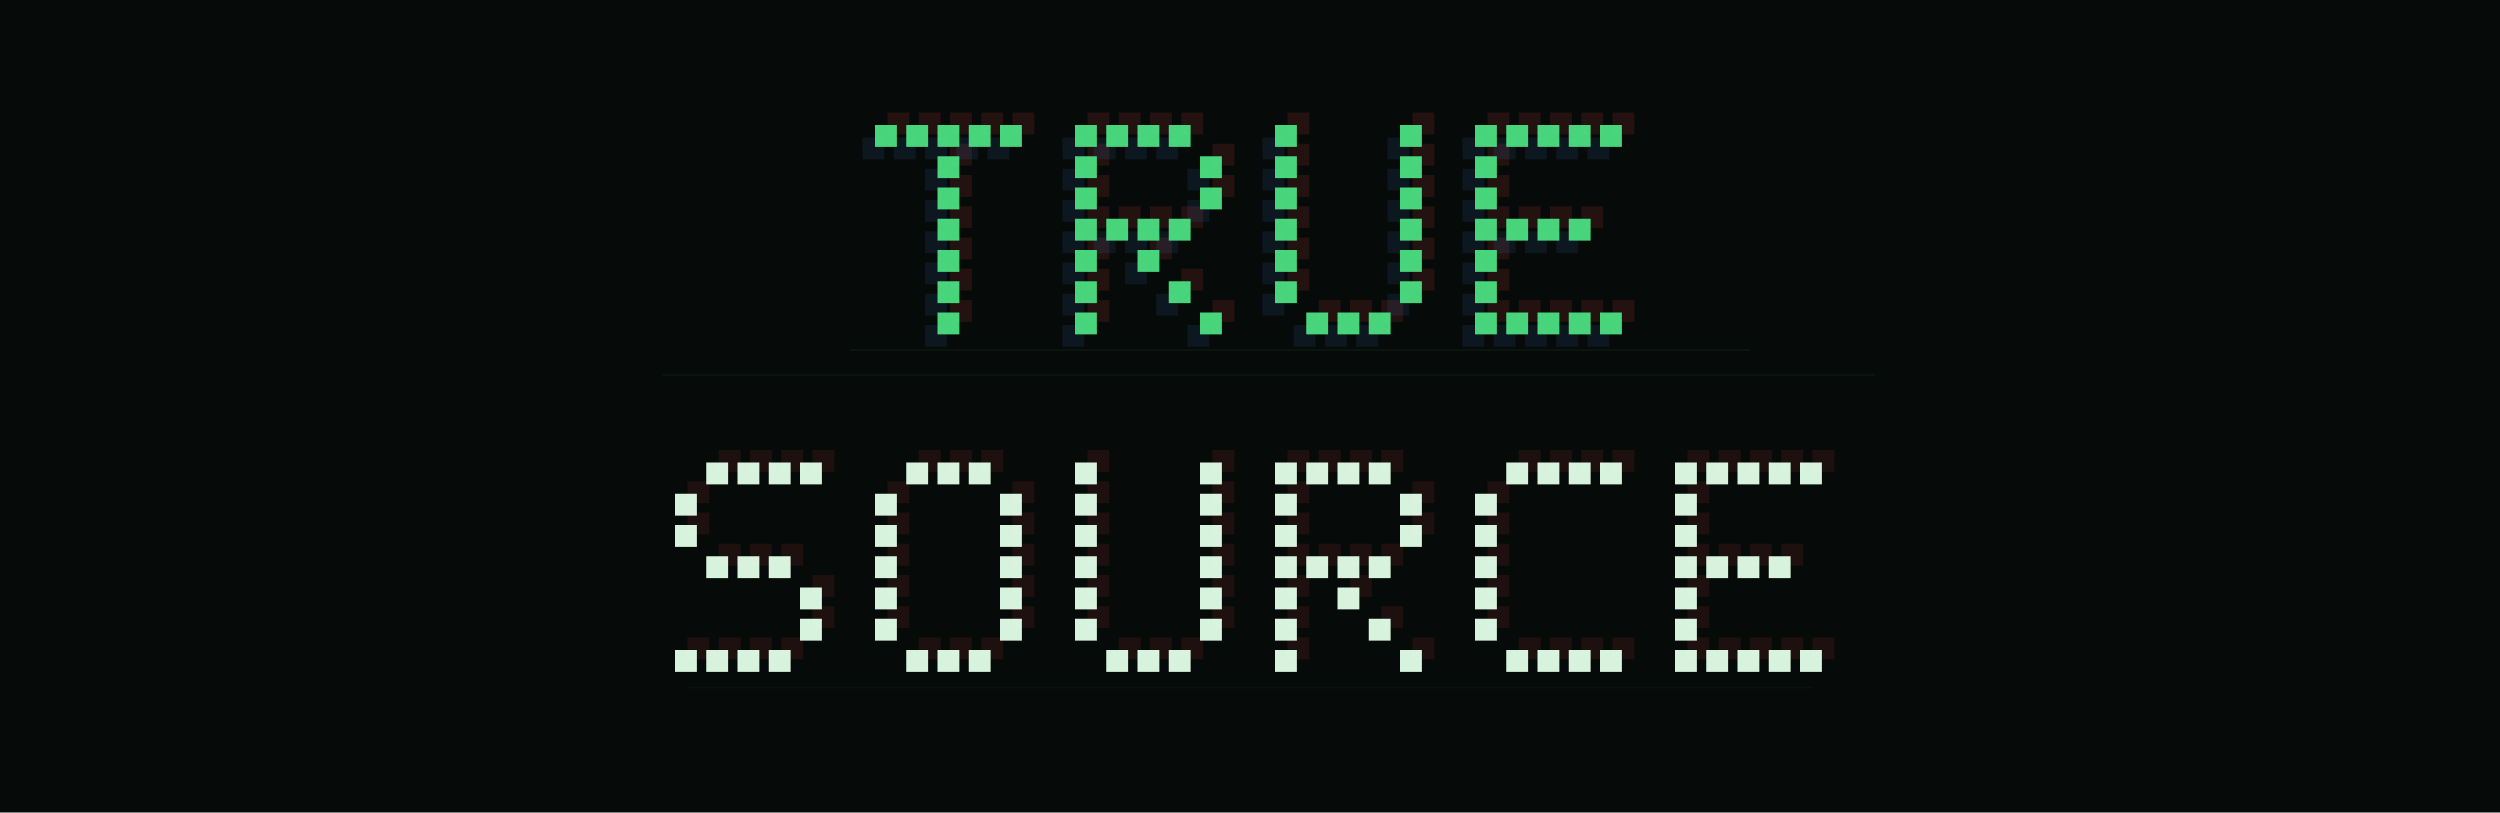
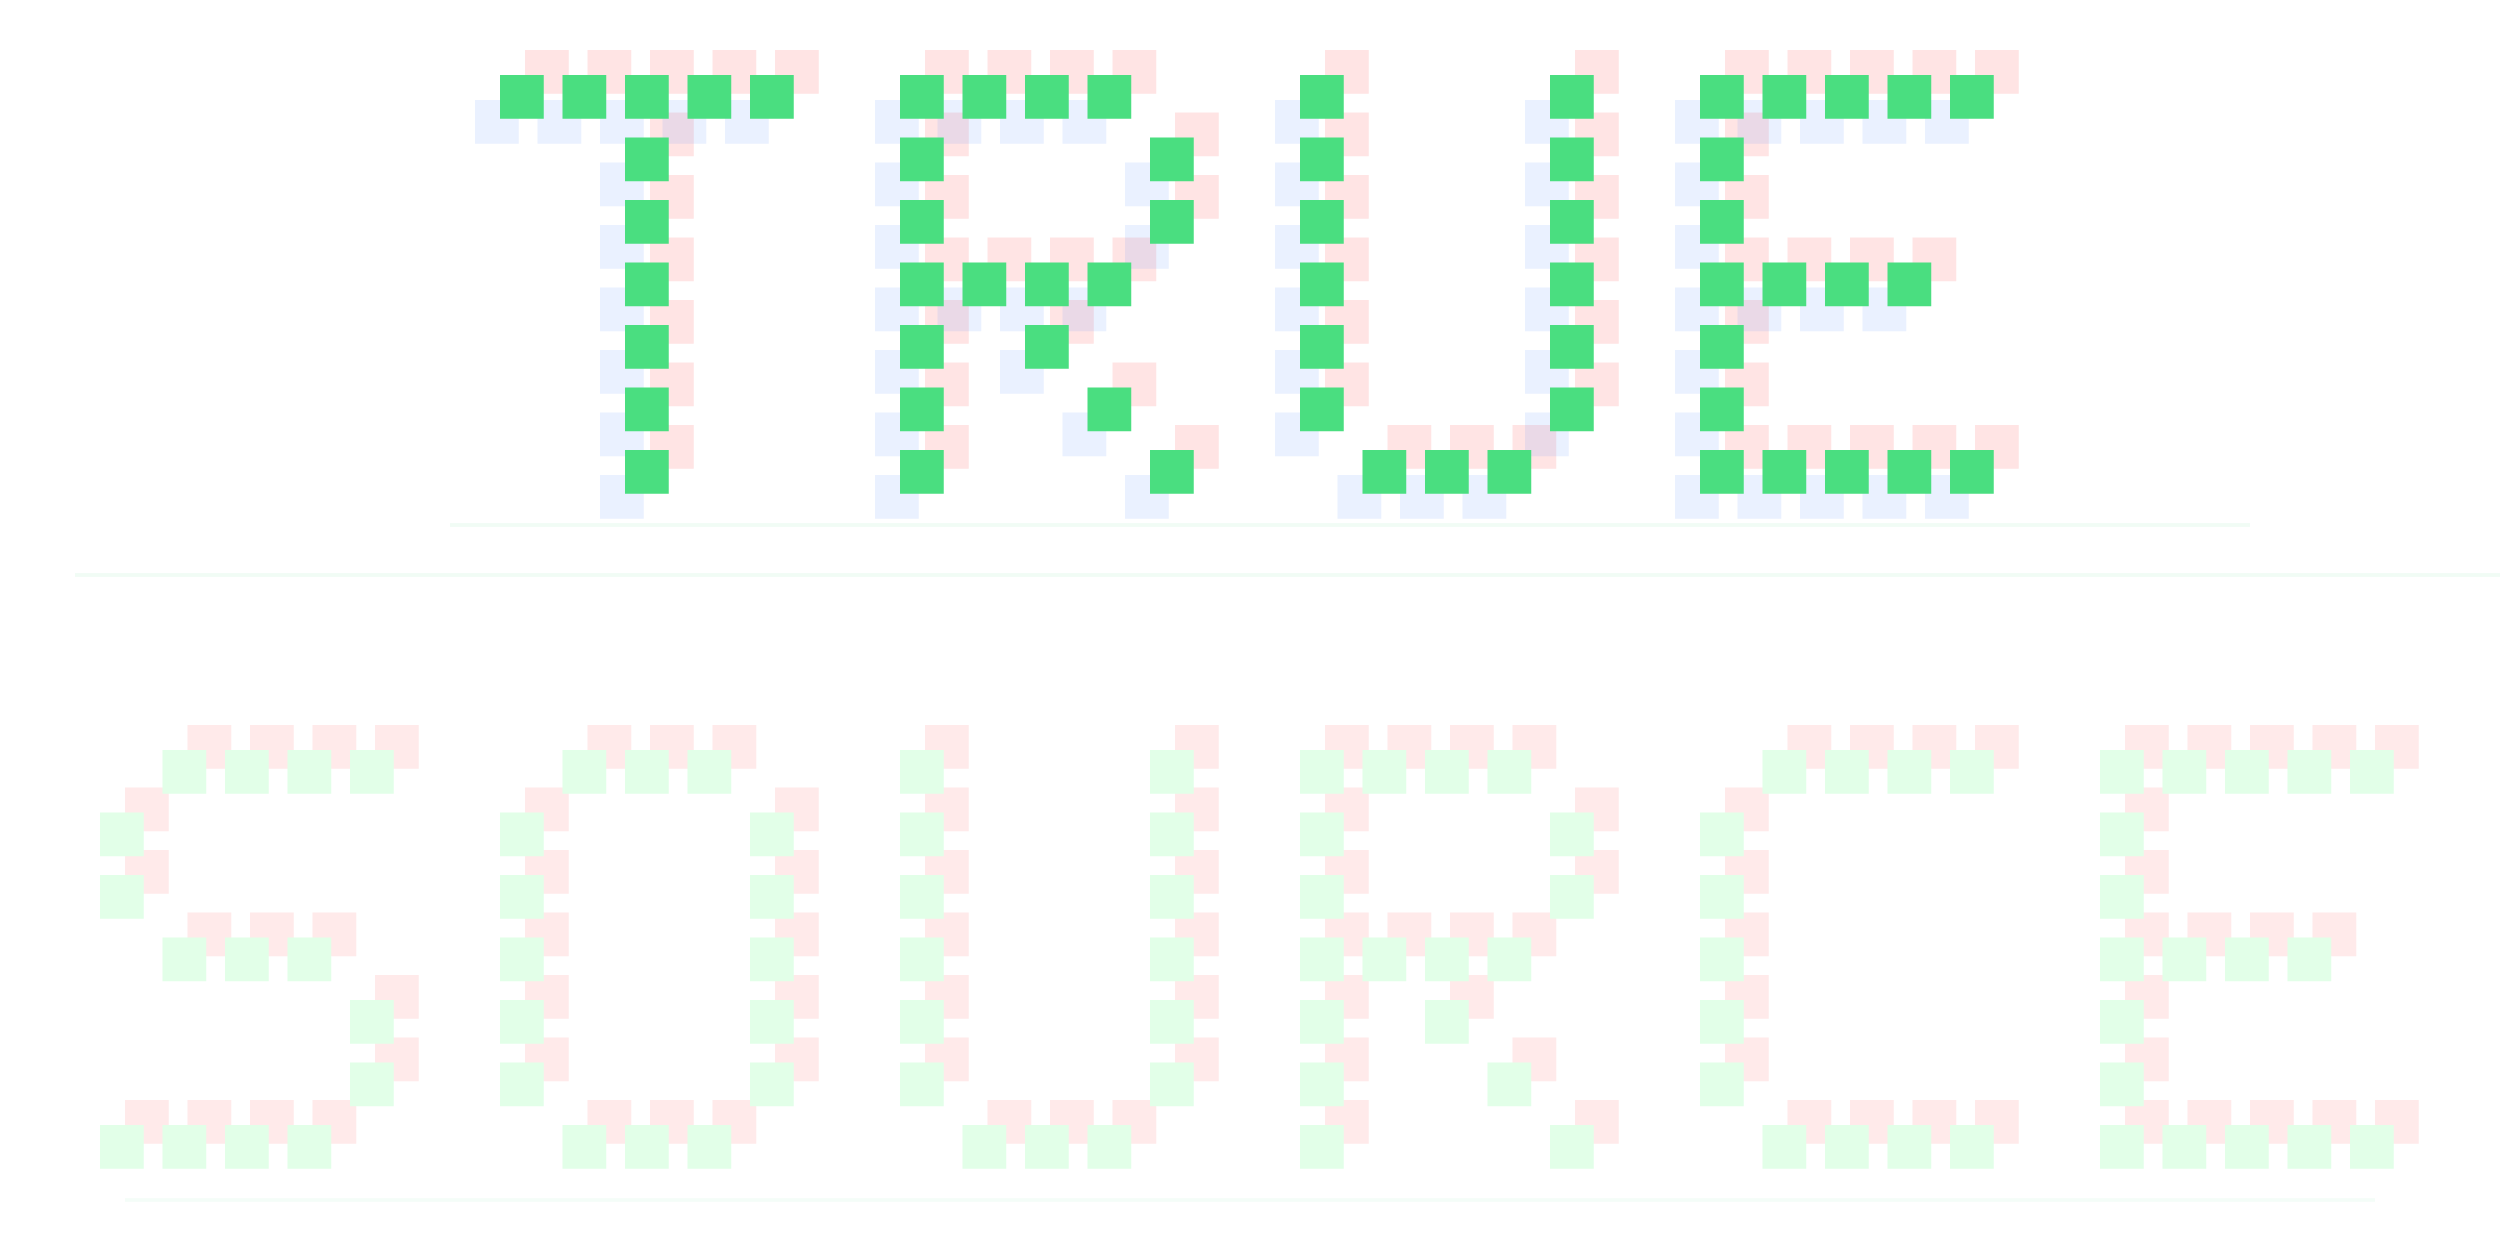
- <svg xmlns="http://www.w3.org/2000/svg" viewBox="0 0 400 130" width="400" height="130">
-   <rect width="400" height="130" fill="#060a08" />
-   <g transform="translate(142, 18)" opacity="0.12">
+ <svg xmlns="http://www.w3.org/2000/svg" viewBox="100 14 200 100">
+   <g transform="translate(142, 18)" opacity="0.15">
    <rect x="0" y="0" width="3.5" height="3.5" fill="#ff4a4a" />
    <rect x="5" y="0" width="3.5" height="3.5" fill="#ff4a4a" />
    <rect x="10" y="0" width="3.5" height="3.5" fill="#ff4a4a" />
    <rect x="15" y="0" width="3.5" height="3.5" fill="#ff4a4a" />
    <rect x="20" y="0" width="3.5" height="3.5" fill="#ff4a4a" />
    <rect x="10" y="5" width="3.5" height="3.5" fill="#ff4a4a" />
    <rect x="10" y="10" width="3.5" height="3.5" fill="#ff4a4a" />
    <rect x="10" y="15" width="3.5" height="3.5" fill="#ff4a4a" />
    <rect x="10" y="20" width="3.5" height="3.5" fill="#ff4a4a" />
    <rect x="10" y="25" width="3.5" height="3.5" fill="#ff4a4a" />
    <rect x="10" y="30" width="3.5" height="3.5" fill="#ff4a4a" />
    <rect x="32" y="0" width="3.5" height="3.5" fill="#ff4a4a" />
    <rect x="37" y="0" width="3.5" height="3.5" fill="#ff4a4a" />
    <rect x="42" y="0" width="3.5" height="3.5" fill="#ff4a4a" />
    <rect x="47" y="0" width="3.5" height="3.5" fill="#ff4a4a" />
    <rect x="32" y="5" width="3.5" height="3.5" fill="#ff4a4a" />
    <rect x="52" y="5" width="3.5" height="3.5" fill="#ff4a4a" />
    <rect x="32" y="10" width="3.5" height="3.5" fill="#ff4a4a" />
    <rect x="52" y="10" width="3.5" height="3.5" fill="#ff4a4a" />
    <rect x="32" y="15" width="3.5" height="3.5" fill="#ff4a4a" />
    <rect x="37" y="15" width="3.5" height="3.5" fill="#ff4a4a" />
    <rect x="42" y="15" width="3.5" height="3.5" fill="#ff4a4a" />
    <rect x="47" y="15" width="3.5" height="3.5" fill="#ff4a4a" />
    <rect x="32" y="20" width="3.5" height="3.5" fill="#ff4a4a" />
    <rect x="42" y="20" width="3.5" height="3.5" fill="#ff4a4a" />
    <rect x="32" y="25" width="3.5" height="3.5" fill="#ff4a4a" />
    <rect x="47" y="25" width="3.5" height="3.5" fill="#ff4a4a" />
    <rect x="32" y="30" width="3.5" height="3.5" fill="#ff4a4a" />
    <rect x="52" y="30" width="3.5" height="3.5" fill="#ff4a4a" />
    <rect x="64" y="0" width="3.5" height="3.5" fill="#ff4a4a" />
    <rect x="84" y="0" width="3.5" height="3.5" fill="#ff4a4a" />
    <rect x="64" y="5" width="3.5" height="3.5" fill="#ff4a4a" />
    <rect x="84" y="5" width="3.5" height="3.5" fill="#ff4a4a" />
    <rect x="64" y="10" width="3.5" height="3.5" fill="#ff4a4a" />
    <rect x="84" y="10" width="3.5" height="3.5" fill="#ff4a4a" />
    <rect x="64" y="15" width="3.5" height="3.5" fill="#ff4a4a" />
    <rect x="84" y="15" width="3.5" height="3.5" fill="#ff4a4a" />
    <rect x="64" y="20" width="3.5" height="3.5" fill="#ff4a4a" />
    <rect x="84" y="20" width="3.5" height="3.5" fill="#ff4a4a" />
    <rect x="64" y="25" width="3.5" height="3.5" fill="#ff4a4a" />
    <rect x="84" y="25" width="3.5" height="3.5" fill="#ff4a4a" />
    <rect x="69" y="30" width="3.5" height="3.5" fill="#ff4a4a" />
    <rect x="74" y="30" width="3.5" height="3.5" fill="#ff4a4a" />
    <rect x="79" y="30" width="3.5" height="3.5" fill="#ff4a4a" />
    <rect x="96" y="0" width="3.5" height="3.5" fill="#ff4a4a" />
    <rect x="101" y="0" width="3.5" height="3.5" fill="#ff4a4a" />
    <rect x="106" y="0" width="3.5" height="3.5" fill="#ff4a4a" />
    <rect x="111" y="0" width="3.5" height="3.5" fill="#ff4a4a" />
    <rect x="116" y="0" width="3.5" height="3.5" fill="#ff4a4a" />
    <rect x="96" y="5" width="3.5" height="3.5" fill="#ff4a4a" />
    <rect x="96" y="10" width="3.5" height="3.5" fill="#ff4a4a" />
    <rect x="96" y="15" width="3.5" height="3.5" fill="#ff4a4a" />
    <rect x="101" y="15" width="3.5" height="3.5" fill="#ff4a4a" />
    <rect x="106" y="15" width="3.5" height="3.5" fill="#ff4a4a" />
    <rect x="111" y="15" width="3.5" height="3.5" fill="#ff4a4a" />
    <rect x="96" y="20" width="3.5" height="3.5" fill="#ff4a4a" />
    <rect x="96" y="25" width="3.5" height="3.5" fill="#ff4a4a" />
    <rect x="96" y="30" width="3.5" height="3.5" fill="#ff4a4a" />
    <rect x="101" y="30" width="3.5" height="3.5" fill="#ff4a4a" />
    <rect x="106" y="30" width="3.5" height="3.5" fill="#ff4a4a" />
    <rect x="111" y="30" width="3.5" height="3.5" fill="#ff4a4a" />
    <rect x="116" y="30" width="3.5" height="3.5" fill="#ff4a4a" />
  </g>
-   <g transform="translate(138, 22)" opacity="0.1">
+   <g transform="translate(138, 22)" opacity="0.12">
    <rect x="0" y="0" width="3.5" height="3.5" fill="#4a8aff" />
    <rect x="5" y="0" width="3.5" height="3.5" fill="#4a8aff" />
    <rect x="10" y="0" width="3.5" height="3.5" fill="#4a8aff" />
    <rect x="15" y="0" width="3.5" height="3.5" fill="#4a8aff" />
    <rect x="20" y="0" width="3.5" height="3.5" fill="#4a8aff" />
    <rect x="10" y="5" width="3.5" height="3.5" fill="#4a8aff" />
    <rect x="10" y="10" width="3.5" height="3.5" fill="#4a8aff" />
    <rect x="10" y="15" width="3.5" height="3.5" fill="#4a8aff" />
    <rect x="10" y="20" width="3.5" height="3.5" fill="#4a8aff" />
    <rect x="10" y="25" width="3.5" height="3.5" fill="#4a8aff" />
    <rect x="10" y="30" width="3.5" height="3.5" fill="#4a8aff" />
    <rect x="32" y="0" width="3.5" height="3.5" fill="#4a8aff" />
    <rect x="37" y="0" width="3.5" height="3.5" fill="#4a8aff" />
    <rect x="42" y="0" width="3.5" height="3.5" fill="#4a8aff" />
    <rect x="47" y="0" width="3.5" height="3.5" fill="#4a8aff" />
    <rect x="32" y="5" width="3.5" height="3.5" fill="#4a8aff" />
    <rect x="52" y="5" width="3.5" height="3.5" fill="#4a8aff" />
    <rect x="32" y="10" width="3.5" height="3.5" fill="#4a8aff" />
    <rect x="52" y="10" width="3.5" height="3.5" fill="#4a8aff" />
    <rect x="32" y="15" width="3.5" height="3.5" fill="#4a8aff" />
    <rect x="37" y="15" width="3.5" height="3.5" fill="#4a8aff" />
    <rect x="42" y="15" width="3.5" height="3.5" fill="#4a8aff" />
    <rect x="47" y="15" width="3.5" height="3.5" fill="#4a8aff" />
    <rect x="32" y="20" width="3.5" height="3.5" fill="#4a8aff" />
    <rect x="42" y="20" width="3.5" height="3.5" fill="#4a8aff" />
    <rect x="32" y="25" width="3.5" height="3.5" fill="#4a8aff" />
    <rect x="47" y="25" width="3.5" height="3.5" fill="#4a8aff" />
    <rect x="32" y="30" width="3.5" height="3.5" fill="#4a8aff" />
    <rect x="52" y="30" width="3.5" height="3.5" fill="#4a8aff" />
    <rect x="64" y="0" width="3.5" height="3.5" fill="#4a8aff" />
    <rect x="84" y="0" width="3.5" height="3.5" fill="#4a8aff" />
    <rect x="64" y="5" width="3.5" height="3.5" fill="#4a8aff" />
    <rect x="84" y="5" width="3.5" height="3.5" fill="#4a8aff" />
    <rect x="64" y="10" width="3.5" height="3.5" fill="#4a8aff" />
    <rect x="84" y="10" width="3.5" height="3.5" fill="#4a8aff" />
    <rect x="64" y="15" width="3.5" height="3.5" fill="#4a8aff" />
    <rect x="84" y="15" width="3.5" height="3.5" fill="#4a8aff" />
    <rect x="64" y="20" width="3.5" height="3.5" fill="#4a8aff" />
    <rect x="84" y="20" width="3.5" height="3.5" fill="#4a8aff" />
    <rect x="64" y="25" width="3.5" height="3.5" fill="#4a8aff" />
    <rect x="84" y="25" width="3.5" height="3.5" fill="#4a8aff" />
    <rect x="69" y="30" width="3.5" height="3.5" fill="#4a8aff" />
    <rect x="74" y="30" width="3.5" height="3.5" fill="#4a8aff" />
    <rect x="79" y="30" width="3.5" height="3.5" fill="#4a8aff" />
    <rect x="96" y="0" width="3.5" height="3.5" fill="#4a8aff" />
    <rect x="101" y="0" width="3.5" height="3.5" fill="#4a8aff" />
    <rect x="106" y="0" width="3.5" height="3.5" fill="#4a8aff" />
    <rect x="111" y="0" width="3.5" height="3.5" fill="#4a8aff" />
    <rect x="116" y="0" width="3.5" height="3.5" fill="#4a8aff" />
    <rect x="96" y="5" width="3.5" height="3.5" fill="#4a8aff" />
    <rect x="96" y="10" width="3.5" height="3.5" fill="#4a8aff" />
    <rect x="96" y="15" width="3.5" height="3.5" fill="#4a8aff" />
    <rect x="101" y="15" width="3.5" height="3.5" fill="#4a8aff" />
    <rect x="106" y="15" width="3.5" height="3.5" fill="#4a8aff" />
    <rect x="111" y="15" width="3.5" height="3.5" fill="#4a8aff" />
    <rect x="96" y="20" width="3.5" height="3.5" fill="#4a8aff" />
    <rect x="96" y="25" width="3.5" height="3.5" fill="#4a8aff" />
    <rect x="96" y="30" width="3.5" height="3.5" fill="#4a8aff" />
    <rect x="101" y="30" width="3.5" height="3.5" fill="#4a8aff" />
    <rect x="106" y="30" width="3.5" height="3.5" fill="#4a8aff" />
    <rect x="111" y="30" width="3.5" height="3.5" fill="#4a8aff" />
    <rect x="116" y="30" width="3.5" height="3.5" fill="#4a8aff" />
  </g>
-   <g transform="translate(140, 20)" opacity="0.95">
+   <g transform="translate(140, 20)">
    <rect x="0" y="0" width="3.5" height="3.5" fill="#4ade80" />
    <rect x="5" y="0" width="3.5" height="3.5" fill="#4ade80" />
    <rect x="10" y="0" width="3.5" height="3.5" fill="#4ade80" />
    <rect x="15" y="0" width="3.5" height="3.5" fill="#4ade80" />
    <rect x="20" y="0" width="3.5" height="3.5" fill="#4ade80" />
    <rect x="10" y="5" width="3.5" height="3.5" fill="#4ade80" />
    <rect x="10" y="10" width="3.5" height="3.5" fill="#4ade80" />
    <rect x="10" y="15" width="3.5" height="3.5" fill="#4ade80" />
    <rect x="10" y="20" width="3.5" height="3.5" fill="#4ade80" />
    <rect x="10" y="25" width="3.5" height="3.5" fill="#4ade80" />
    <rect x="10" y="30" width="3.5" height="3.5" fill="#4ade80" />
    <rect x="32" y="0" width="3.5" height="3.5" fill="#4ade80" />
    <rect x="37" y="0" width="3.5" height="3.5" fill="#4ade80" />
    <rect x="42" y="0" width="3.5" height="3.5" fill="#4ade80" />
    <rect x="47" y="0" width="3.5" height="3.5" fill="#4ade80" />
    <rect x="32" y="5" width="3.5" height="3.5" fill="#4ade80" />
    <rect x="52" y="5" width="3.5" height="3.5" fill="#4ade80" />
    <rect x="32" y="10" width="3.5" height="3.5" fill="#4ade80" />
    <rect x="52" y="10" width="3.5" height="3.5" fill="#4ade80" />
    <rect x="32" y="15" width="3.5" height="3.5" fill="#4ade80" />
    <rect x="37" y="15" width="3.5" height="3.5" fill="#4ade80" />
    <rect x="42" y="15" width="3.5" height="3.5" fill="#4ade80" />
    <rect x="47" y="15" width="3.5" height="3.5" fill="#4ade80" />
    <rect x="32" y="20" width="3.5" height="3.5" fill="#4ade80" />
    <rect x="42" y="20" width="3.5" height="3.5" fill="#4ade80" />
    <rect x="32" y="25" width="3.5" height="3.5" fill="#4ade80" />
    <rect x="47" y="25" width="3.5" height="3.5" fill="#4ade80" />
    <rect x="32" y="30" width="3.5" height="3.5" fill="#4ade80" />
    <rect x="52" y="30" width="3.5" height="3.5" fill="#4ade80" />
    <rect x="64" y="0" width="3.5" height="3.5" fill="#4ade80" />
    <rect x="84" y="0" width="3.5" height="3.5" fill="#4ade80" />
    <rect x="64" y="5" width="3.5" height="3.5" fill="#4ade80" />
    <rect x="84" y="5" width="3.5" height="3.5" fill="#4ade80" />
    <rect x="64" y="10" width="3.5" height="3.5" fill="#4ade80" />
    <rect x="84" y="10" width="3.5" height="3.5" fill="#4ade80" />
    <rect x="64" y="15" width="3.5" height="3.5" fill="#4ade80" />
    <rect x="84" y="15" width="3.5" height="3.5" fill="#4ade80" />
    <rect x="64" y="20" width="3.5" height="3.5" fill="#4ade80" />
    <rect x="84" y="20" width="3.5" height="3.5" fill="#4ade80" />
    <rect x="64" y="25" width="3.5" height="3.5" fill="#4ade80" />
    <rect x="84" y="25" width="3.5" height="3.5" fill="#4ade80" />
    <rect x="69" y="30" width="3.5" height="3.5" fill="#4ade80" />
    <rect x="74" y="30" width="3.5" height="3.5" fill="#4ade80" />
    <rect x="79" y="30" width="3.5" height="3.5" fill="#4ade80" />
    <rect x="96" y="0" width="3.5" height="3.5" fill="#4ade80" />
    <rect x="101" y="0" width="3.5" height="3.5" fill="#4ade80" />
    <rect x="106" y="0" width="3.5" height="3.5" fill="#4ade80" />
    <rect x="111" y="0" width="3.5" height="3.5" fill="#4ade80" />
    <rect x="116" y="0" width="3.5" height="3.5" fill="#4ade80" />
    <rect x="96" y="5" width="3.5" height="3.5" fill="#4ade80" />
    <rect x="96" y="10" width="3.5" height="3.5" fill="#4ade80" />
    <rect x="96" y="15" width="3.5" height="3.5" fill="#4ade80" />
    <rect x="101" y="15" width="3.5" height="3.5" fill="#4ade80" />
    <rect x="106" y="15" width="3.5" height="3.5" fill="#4ade80" />
    <rect x="111" y="15" width="3.5" height="3.5" fill="#4ade80" />
    <rect x="96" y="20" width="3.5" height="3.5" fill="#4ade80" />
    <rect x="96" y="25" width="3.5" height="3.5" fill="#4ade80" />
    <rect x="96" y="30" width="3.5" height="3.5" fill="#4ade80" />
    <rect x="101" y="30" width="3.5" height="3.5" fill="#4ade80" />
    <rect x="106" y="30" width="3.5" height="3.5" fill="#4ade80" />
    <rect x="111" y="30" width="3.5" height="3.5" fill="#4ade80" />
    <rect x="116" y="30" width="3.5" height="3.5" fill="#4ade80" />
  </g>
-   <line x1="136" y1="56" x2="280" y2="56" stroke="#4ade80" stroke-width="0.3" opacity="0.06" />
-   <g transform="translate(110, 72)" opacity="0.1">
+   <line x1="136" y1="56" x2="280" y2="56" stroke="#4ade80" stroke-width="0.3" opacity="0.08" />
+   <g transform="translate(110, 72)" opacity="0.12">
    <rect x="5" y="0" width="3.5" height="3.5" fill="#ff4a4a" />
    <rect x="10" y="0" width="3.5" height="3.5" fill="#ff4a4a" />
    <rect x="15" y="0" width="3.5" height="3.5" fill="#ff4a4a" />
    <rect x="20" y="0" width="3.5" height="3.5" fill="#ff4a4a" />
    <rect x="0" y="5" width="3.5" height="3.5" fill="#ff4a4a" />
    <rect x="0" y="10" width="3.5" height="3.5" fill="#ff4a4a" />
    <rect x="5" y="15" width="3.5" height="3.5" fill="#ff4a4a" />
    <rect x="10" y="15" width="3.5" height="3.5" fill="#ff4a4a" />
    <rect x="15" y="15" width="3.5" height="3.5" fill="#ff4a4a" />
    <rect x="20" y="20" width="3.5" height="3.5" fill="#ff4a4a" />
    <rect x="20" y="25" width="3.5" height="3.5" fill="#ff4a4a" />
    <rect x="0" y="30" width="3.5" height="3.5" fill="#ff4a4a" />
    <rect x="5" y="30" width="3.5" height="3.5" fill="#ff4a4a" />
    <rect x="10" y="30" width="3.5" height="3.5" fill="#ff4a4a" />
    <rect x="15" y="30" width="3.5" height="3.5" fill="#ff4a4a" />
    <rect x="37" y="0" width="3.5" height="3.5" fill="#ff4a4a" />
    <rect x="42" y="0" width="3.5" height="3.5" fill="#ff4a4a" />
    <rect x="47" y="0" width="3.5" height="3.5" fill="#ff4a4a" />
    <rect x="32" y="5" width="3.5" height="3.5" fill="#ff4a4a" />
    <rect x="52" y="5" width="3.5" height="3.5" fill="#ff4a4a" />
    <rect x="32" y="10" width="3.5" height="3.5" fill="#ff4a4a" />
    <rect x="52" y="10" width="3.5" height="3.5" fill="#ff4a4a" />
    <rect x="32" y="15" width="3.5" height="3.5" fill="#ff4a4a" />
    <rect x="52" y="15" width="3.5" height="3.5" fill="#ff4a4a" />
    <rect x="32" y="20" width="3.5" height="3.5" fill="#ff4a4a" />
    <rect x="52" y="20" width="3.5" height="3.5" fill="#ff4a4a" />
    <rect x="32" y="25" width="3.5" height="3.5" fill="#ff4a4a" />
    <rect x="52" y="25" width="3.5" height="3.5" fill="#ff4a4a" />
    <rect x="37" y="30" width="3.5" height="3.5" fill="#ff4a4a" />
    <rect x="42" y="30" width="3.5" height="3.5" fill="#ff4a4a" />
    <rect x="47" y="30" width="3.5" height="3.5" fill="#ff4a4a" />
    <rect x="64" y="0" width="3.5" height="3.5" fill="#ff4a4a" />
    <rect x="84" y="0" width="3.5" height="3.5" fill="#ff4a4a" />
    <rect x="64" y="5" width="3.5" height="3.5" fill="#ff4a4a" />
    <rect x="84" y="5" width="3.5" height="3.5" fill="#ff4a4a" />
    <rect x="64" y="10" width="3.5" height="3.5" fill="#ff4a4a" />
    <rect x="84" y="10" width="3.5" height="3.5" fill="#ff4a4a" />
    <rect x="64" y="15" width="3.5" height="3.5" fill="#ff4a4a" />
    <rect x="84" y="15" width="3.5" height="3.5" fill="#ff4a4a" />
    <rect x="64" y="20" width="3.5" height="3.5" fill="#ff4a4a" />
    <rect x="84" y="20" width="3.5" height="3.5" fill="#ff4a4a" />
    <rect x="64" y="25" width="3.5" height="3.5" fill="#ff4a4a" />
    <rect x="84" y="25" width="3.5" height="3.5" fill="#ff4a4a" />
    <rect x="69" y="30" width="3.5" height="3.5" fill="#ff4a4a" />
    <rect x="74" y="30" width="3.5" height="3.5" fill="#ff4a4a" />
    <rect x="79" y="30" width="3.5" height="3.5" fill="#ff4a4a" />
    <rect x="96" y="0" width="3.5" height="3.5" fill="#ff4a4a" />
    <rect x="101" y="0" width="3.5" height="3.5" fill="#ff4a4a" />
    <rect x="106" y="0" width="3.5" height="3.5" fill="#ff4a4a" />
    <rect x="111" y="0" width="3.5" height="3.5" fill="#ff4a4a" />
    <rect x="96" y="5" width="3.5" height="3.5" fill="#ff4a4a" />
    <rect x="116" y="5" width="3.5" height="3.5" fill="#ff4a4a" />
    <rect x="96" y="10" width="3.5" height="3.5" fill="#ff4a4a" />
    <rect x="116" y="10" width="3.5" height="3.5" fill="#ff4a4a" />
    <rect x="96" y="15" width="3.5" height="3.5" fill="#ff4a4a" />
    <rect x="101" y="15" width="3.5" height="3.5" fill="#ff4a4a" />
    <rect x="106" y="15" width="3.5" height="3.5" fill="#ff4a4a" />
    <rect x="111" y="15" width="3.5" height="3.5" fill="#ff4a4a" />
    <rect x="96" y="20" width="3.5" height="3.5" fill="#ff4a4a" />
    <rect x="106" y="20" width="3.5" height="3.5" fill="#ff4a4a" />
    <rect x="96" y="25" width="3.5" height="3.5" fill="#ff4a4a" />
    <rect x="111" y="25" width="3.5" height="3.5" fill="#ff4a4a" />
    <rect x="96" y="30" width="3.5" height="3.5" fill="#ff4a4a" />
    <rect x="116" y="30" width="3.5" height="3.5" fill="#ff4a4a" />
    <rect x="133" y="0" width="3.5" height="3.5" fill="#ff4a4a" />
    <rect x="138" y="0" width="3.5" height="3.5" fill="#ff4a4a" />
    <rect x="143" y="0" width="3.5" height="3.5" fill="#ff4a4a" />
    <rect x="148" y="0" width="3.5" height="3.5" fill="#ff4a4a" />
    <rect x="128" y="5" width="3.5" height="3.5" fill="#ff4a4a" />
    <rect x="128" y="10" width="3.5" height="3.5" fill="#ff4a4a" />
    <rect x="128" y="15" width="3.5" height="3.5" fill="#ff4a4a" />
    <rect x="128" y="20" width="3.5" height="3.5" fill="#ff4a4a" />
    <rect x="128" y="25" width="3.5" height="3.5" fill="#ff4a4a" />
    <rect x="133" y="30" width="3.5" height="3.5" fill="#ff4a4a" />
    <rect x="138" y="30" width="3.5" height="3.5" fill="#ff4a4a" />
    <rect x="143" y="30" width="3.5" height="3.5" fill="#ff4a4a" />
    <rect x="148" y="30" width="3.5" height="3.5" fill="#ff4a4a" />
    <rect x="160" y="0" width="3.5" height="3.5" fill="#ff4a4a" />
    <rect x="165" y="0" width="3.5" height="3.5" fill="#ff4a4a" />
    <rect x="170" y="0" width="3.5" height="3.5" fill="#ff4a4a" />
    <rect x="175" y="0" width="3.5" height="3.5" fill="#ff4a4a" />
    <rect x="180" y="0" width="3.5" height="3.5" fill="#ff4a4a" />
    <rect x="160" y="5" width="3.5" height="3.5" fill="#ff4a4a" />
    <rect x="160" y="10" width="3.5" height="3.5" fill="#ff4a4a" />
    <rect x="160" y="15" width="3.5" height="3.5" fill="#ff4a4a" />
    <rect x="165" y="15" width="3.5" height="3.5" fill="#ff4a4a" />
    <rect x="170" y="15" width="3.5" height="3.5" fill="#ff4a4a" />
    <rect x="175" y="15" width="3.5" height="3.5" fill="#ff4a4a" />
    <rect x="160" y="20" width="3.5" height="3.5" fill="#ff4a4a" />
    <rect x="160" y="25" width="3.5" height="3.5" fill="#ff4a4a" />
    <rect x="160" y="30" width="3.5" height="3.5" fill="#ff4a4a" />
    <rect x="165" y="30" width="3.5" height="3.5" fill="#ff4a4a" />
    <rect x="170" y="30" width="3.5" height="3.5" fill="#ff4a4a" />
    <rect x="175" y="30" width="3.5" height="3.5" fill="#ff4a4a" />
    <rect x="180" y="30" width="3.5" height="3.5" fill="#ff4a4a" />
  </g>
-   <g transform="translate(108, 74)" opacity="0.95">
+   <g transform="translate(108, 74)">
    <rect x="5" y="0" width="3.5" height="3.5" fill="#e2ffe8" />
    <rect x="10" y="0" width="3.5" height="3.5" fill="#e2ffe8" />
    <rect x="15" y="0" width="3.5" height="3.5" fill="#e2ffe8" />
    <rect x="20" y="0" width="3.5" height="3.5" fill="#e2ffe8" />
    <rect x="0" y="5" width="3.5" height="3.5" fill="#e2ffe8" />
    <rect x="0" y="10" width="3.5" height="3.5" fill="#e2ffe8" />
    <rect x="5" y="15" width="3.5" height="3.5" fill="#e2ffe8" />
    <rect x="10" y="15" width="3.5" height="3.5" fill="#e2ffe8" />
    <rect x="15" y="15" width="3.5" height="3.5" fill="#e2ffe8" />
    <rect x="20" y="20" width="3.5" height="3.5" fill="#e2ffe8" />
    <rect x="20" y="25" width="3.5" height="3.5" fill="#e2ffe8" />
    <rect x="0" y="30" width="3.5" height="3.5" fill="#e2ffe8" />
    <rect x="5" y="30" width="3.5" height="3.5" fill="#e2ffe8" />
    <rect x="10" y="30" width="3.5" height="3.5" fill="#e2ffe8" />
    <rect x="15" y="30" width="3.5" height="3.5" fill="#e2ffe8" />
    <rect x="37" y="0" width="3.5" height="3.5" fill="#e2ffe8" />
    <rect x="42" y="0" width="3.5" height="3.5" fill="#e2ffe8" />
    <rect x="47" y="0" width="3.5" height="3.5" fill="#e2ffe8" />
    <rect x="32" y="5" width="3.5" height="3.5" fill="#e2ffe8" />
    <rect x="52" y="5" width="3.5" height="3.5" fill="#e2ffe8" />
    <rect x="32" y="10" width="3.5" height="3.5" fill="#e2ffe8" />
    <rect x="52" y="10" width="3.5" height="3.5" fill="#e2ffe8" />
    <rect x="32" y="15" width="3.5" height="3.5" fill="#e2ffe8" />
    <rect x="52" y="15" width="3.5" height="3.5" fill="#e2ffe8" />
    <rect x="32" y="20" width="3.5" height="3.5" fill="#e2ffe8" />
    <rect x="52" y="20" width="3.5" height="3.5" fill="#e2ffe8" />
    <rect x="32" y="25" width="3.5" height="3.5" fill="#e2ffe8" />
    <rect x="52" y="25" width="3.5" height="3.5" fill="#e2ffe8" />
    <rect x="37" y="30" width="3.5" height="3.5" fill="#e2ffe8" />
    <rect x="42" y="30" width="3.5" height="3.5" fill="#e2ffe8" />
    <rect x="47" y="30" width="3.5" height="3.5" fill="#e2ffe8" />
    <rect x="64" y="0" width="3.5" height="3.5" fill="#e2ffe8" />
    <rect x="84" y="0" width="3.5" height="3.5" fill="#e2ffe8" />
    <rect x="64" y="5" width="3.5" height="3.5" fill="#e2ffe8" />
    <rect x="84" y="5" width="3.5" height="3.5" fill="#e2ffe8" />
    <rect x="64" y="10" width="3.5" height="3.5" fill="#e2ffe8" />
    <rect x="84" y="10" width="3.5" height="3.5" fill="#e2ffe8" />
    <rect x="64" y="15" width="3.5" height="3.5" fill="#e2ffe8" />
    <rect x="84" y="15" width="3.5" height="3.5" fill="#e2ffe8" />
    <rect x="64" y="20" width="3.5" height="3.5" fill="#e2ffe8" />
    <rect x="84" y="20" width="3.5" height="3.5" fill="#e2ffe8" />
    <rect x="64" y="25" width="3.5" height="3.5" fill="#e2ffe8" />
    <rect x="84" y="25" width="3.5" height="3.5" fill="#e2ffe8" />
    <rect x="69" y="30" width="3.5" height="3.5" fill="#e2ffe8" />
    <rect x="74" y="30" width="3.5" height="3.5" fill="#e2ffe8" />
    <rect x="79" y="30" width="3.5" height="3.5" fill="#e2ffe8" />
    <rect x="96" y="0" width="3.5" height="3.5" fill="#e2ffe8" />
    <rect x="101" y="0" width="3.5" height="3.5" fill="#e2ffe8" />
    <rect x="106" y="0" width="3.5" height="3.5" fill="#e2ffe8" />
    <rect x="111" y="0" width="3.5" height="3.5" fill="#e2ffe8" />
    <rect x="96" y="5" width="3.5" height="3.5" fill="#e2ffe8" />
    <rect x="116" y="5" width="3.5" height="3.5" fill="#e2ffe8" />
    <rect x="96" y="10" width="3.5" height="3.5" fill="#e2ffe8" />
    <rect x="116" y="10" width="3.5" height="3.5" fill="#e2ffe8" />
    <rect x="96" y="15" width="3.5" height="3.5" fill="#e2ffe8" />
    <rect x="101" y="15" width="3.5" height="3.5" fill="#e2ffe8" />
    <rect x="106" y="15" width="3.5" height="3.5" fill="#e2ffe8" />
    <rect x="111" y="15" width="3.5" height="3.5" fill="#e2ffe8" />
    <rect x="96" y="20" width="3.5" height="3.5" fill="#e2ffe8" />
    <rect x="106" y="20" width="3.5" height="3.5" fill="#e2ffe8" />
    <rect x="96" y="25" width="3.5" height="3.5" fill="#e2ffe8" />
    <rect x="111" y="25" width="3.5" height="3.5" fill="#e2ffe8" />
    <rect x="96" y="30" width="3.5" height="3.5" fill="#e2ffe8" />
    <rect x="116" y="30" width="3.5" height="3.5" fill="#e2ffe8" />
    <rect x="133" y="0" width="3.5" height="3.5" fill="#e2ffe8" />
    <rect x="138" y="0" width="3.5" height="3.5" fill="#e2ffe8" />
    <rect x="143" y="0" width="3.5" height="3.5" fill="#e2ffe8" />
    <rect x="148" y="0" width="3.5" height="3.5" fill="#e2ffe8" />
    <rect x="128" y="5" width="3.5" height="3.5" fill="#e2ffe8" />
    <rect x="128" y="10" width="3.5" height="3.5" fill="#e2ffe8" />
    <rect x="128" y="15" width="3.5" height="3.5" fill="#e2ffe8" />
    <rect x="128" y="20" width="3.5" height="3.5" fill="#e2ffe8" />
    <rect x="128" y="25" width="3.5" height="3.5" fill="#e2ffe8" />
    <rect x="133" y="30" width="3.5" height="3.5" fill="#e2ffe8" />
    <rect x="138" y="30" width="3.5" height="3.5" fill="#e2ffe8" />
    <rect x="143" y="30" width="3.5" height="3.5" fill="#e2ffe8" />
    <rect x="148" y="30" width="3.5" height="3.5" fill="#e2ffe8" />
    <rect x="160" y="0" width="3.5" height="3.5" fill="#e2ffe8" />
    <rect x="165" y="0" width="3.5" height="3.5" fill="#e2ffe8" />
    <rect x="170" y="0" width="3.5" height="3.5" fill="#e2ffe8" />
    <rect x="175" y="0" width="3.5" height="3.5" fill="#e2ffe8" />
    <rect x="180" y="0" width="3.5" height="3.5" fill="#e2ffe8" />
    <rect x="160" y="5" width="3.5" height="3.5" fill="#e2ffe8" />
    <rect x="160" y="10" width="3.5" height="3.5" fill="#e2ffe8" />
    <rect x="160" y="15" width="3.5" height="3.5" fill="#e2ffe8" />
    <rect x="165" y="15" width="3.5" height="3.5" fill="#e2ffe8" />
    <rect x="170" y="15" width="3.5" height="3.5" fill="#e2ffe8" />
    <rect x="175" y="15" width="3.5" height="3.5" fill="#e2ffe8" />
    <rect x="160" y="20" width="3.5" height="3.5" fill="#e2ffe8" />
    <rect x="160" y="25" width="3.5" height="3.5" fill="#e2ffe8" />
    <rect x="160" y="30" width="3.5" height="3.5" fill="#e2ffe8" />
    <rect x="165" y="30" width="3.5" height="3.5" fill="#e2ffe8" />
    <rect x="170" y="30" width="3.5" height="3.5" fill="#e2ffe8" />
    <rect x="175" y="30" width="3.5" height="3.5" fill="#e2ffe8" />
    <rect x="180" y="30" width="3.5" height="3.5" fill="#e2ffe8" />
  </g>
-   <line x1="106" y1="60" x2="300" y2="60" stroke="#4ade80" stroke-width="0.3" opacity="0.06" />
-   <line x1="110" y1="110" x2="290" y2="110" stroke="#4ade80" stroke-width="0.3" opacity="0.04" />
+   <line x1="106" y1="60" x2="300" y2="60" stroke="#4ade80" stroke-width="0.3" opacity="0.08" />
+   <line x1="110" y1="110" x2="290" y2="110" stroke="#4ade80" stroke-width="0.3" opacity="0.06" />
</svg>
